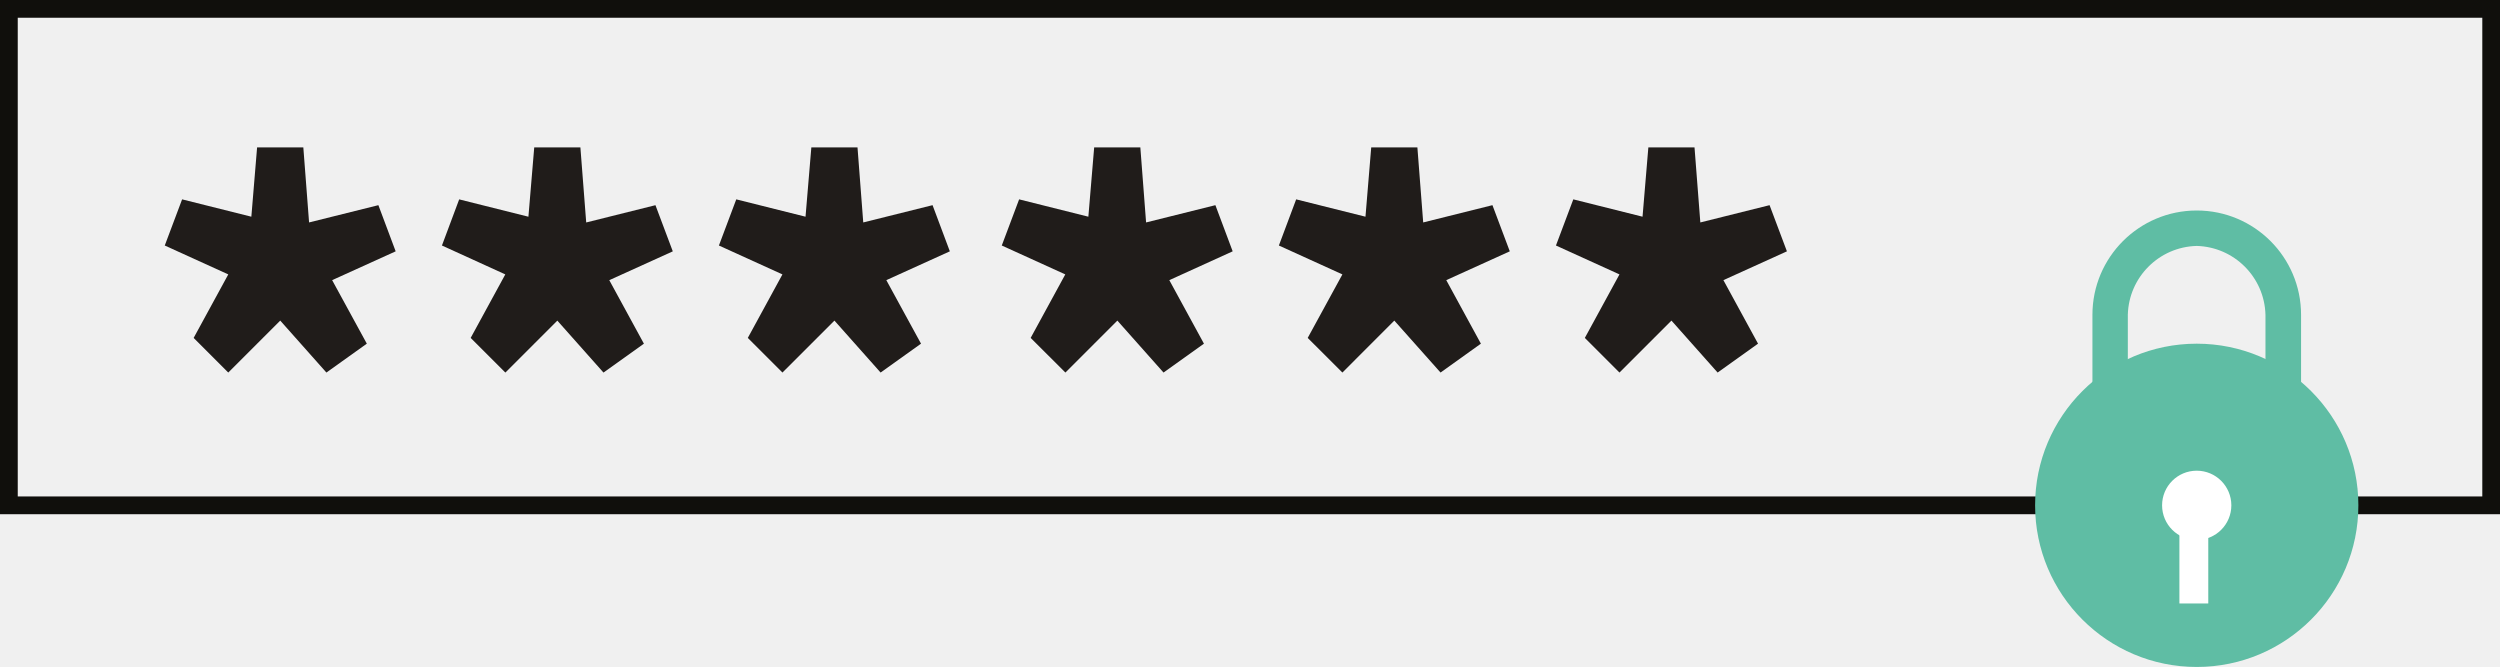
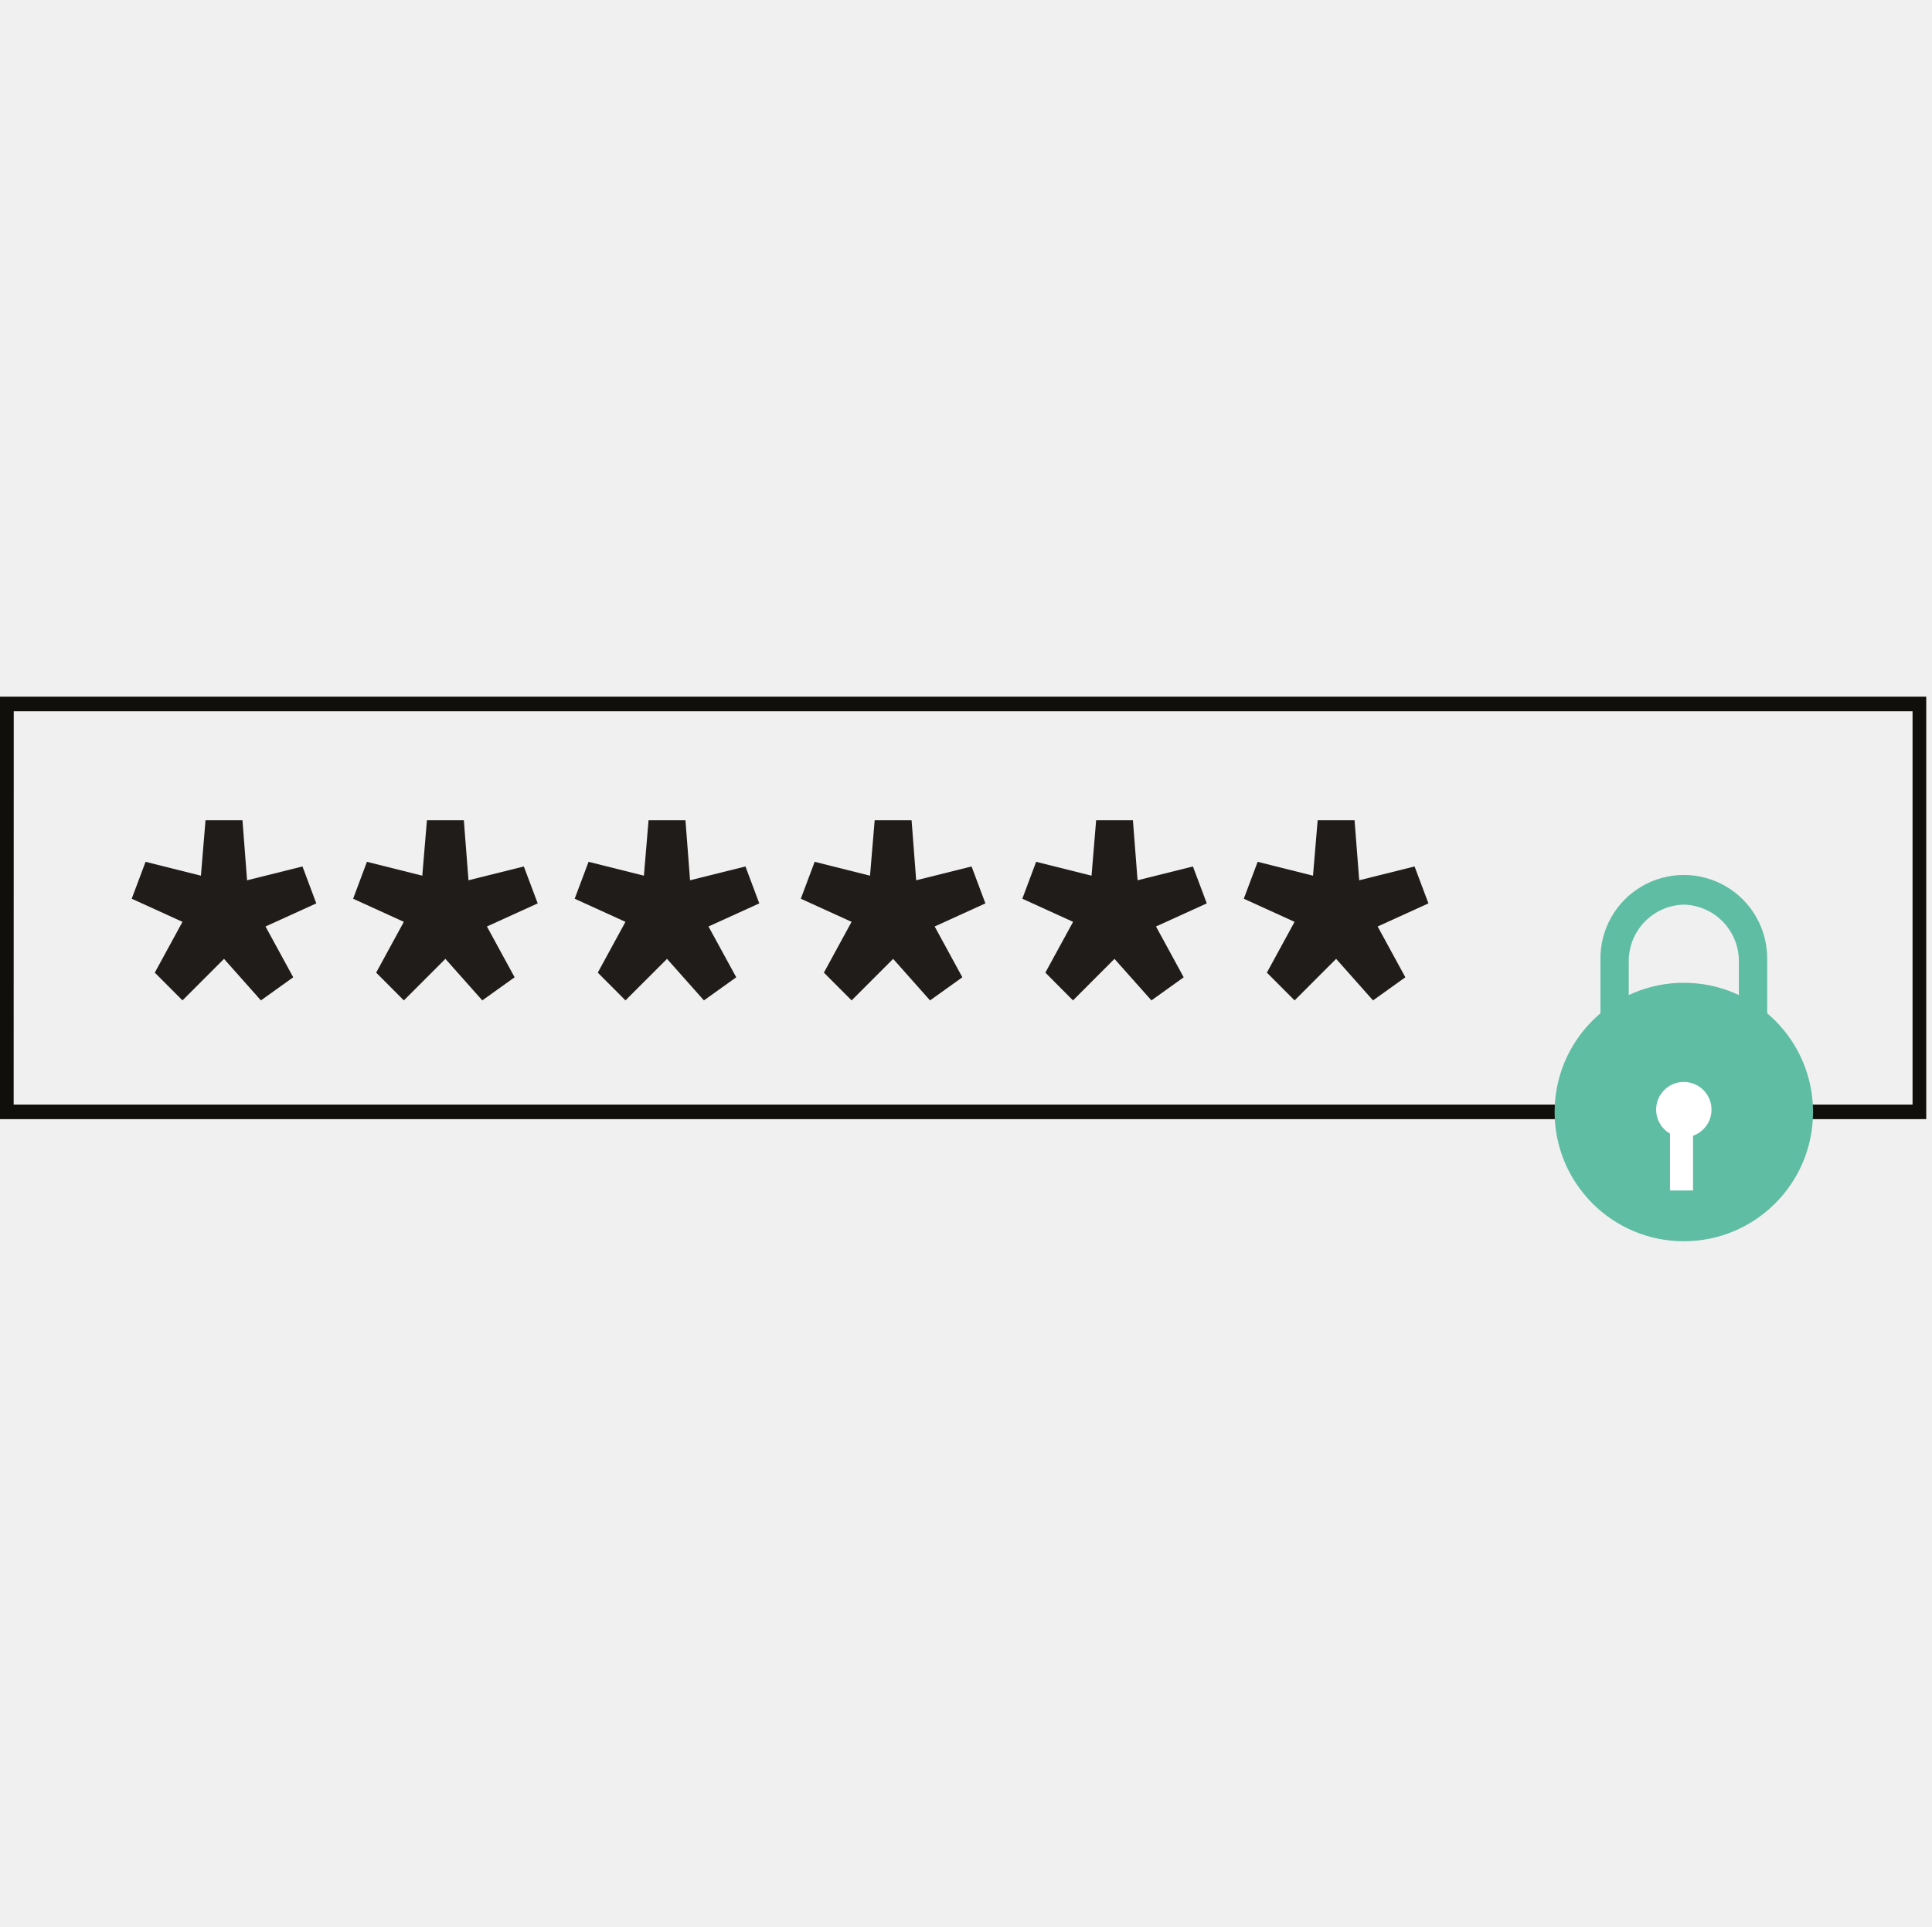
- <svg xmlns="http://www.w3.org/2000/svg" width="114.422" height="30.526" viewBox="0 0 114.422 30.526">
-   <defs>
-     <style>.a{fill:#100f0c;}.b{fill:#201c1a;}.c{fill:#5fbda4;}.d{fill:#fff;}</style>
-   </defs>
-   <g transform="translate(-477.665 -518.855)">
-     <g transform="translate(477.665 518.855)">
-       <path class="a" d="M592.087,542.39H477.665V518.855H592.087Zm-113.61-.813h112.8v-21.91h-112.8Z" transform="translate(-477.665 -518.855)" />
-       <g transform="translate(7.54 6.746)">
-         <path class="b" d="M481.8,530.091l1.585-2.907-2.907-1.322.794-2.113,3.169.794.263-3.172h2.116l.263,3.435,3.172-.791.791,2.113-2.907,1.319,1.587,2.907-1.85,1.322-2.113-2.378-2.379,2.378Z" transform="translate(-480.477 -521.371)" />
-         <g transform="translate(12.683)">
-           <path class="b" d="M486.526,530.091l1.585-2.907-2.9-1.322L486,523.75l3.169.794.266-3.172h2.113l.266,3.435,3.169-.791.794,2.113-2.907,1.319,1.585,2.907-1.85,1.322-2.113-2.378-2.378,2.378Z" transform="translate(-485.207 -521.371)" />
+ <svg xmlns="http://www.w3.org/2000/svg" width="75.224" height="75" viewBox="0 0 75.224 75">
+   <g id="Group_2843" data-name="Group 2843" transform="translate(-456.776 -3505)">
+     <rect id="Rectangle_541" data-name="Rectangle 541" width="75" height="75" transform="translate(457 3505)" fill="none" />
+     <g id="Group_2283" data-name="Group 2283" transform="translate(-20.889 3013.266)">
+       <g id="Group_1608" data-name="Group 1608" transform="translate(477.665 518.855)">
+         <g id="Group_1603" data-name="Group 1603">
+           <g id="Group_1595" data-name="Group 1595">
+             <path id="Path_1348" data-name="Path 1348" d="M552.665,535.3h-75V518.855h75Zm-74.468-.568h73.935V519.423H478.2Z" transform="translate(-477.665 -518.855)" fill="#100f0c" />
+           </g>
+           <g id="Group_1602" data-name="Group 1602" transform="translate(5.128 4.812)">
+             <g id="Group_1596" data-name="Group 1596">
+               <path id="Path_1349" data-name="Path 1349" d="M481.376,527.3l1.078-1.977-1.977-.9.54-1.437,2.155.54.179-2.157h1.439l.179,2.336,2.157-.538.538,1.437-1.977.9,1.079,1.977-1.258.9-1.437-1.617-1.617,1.617Z" transform="translate(-480.477 -521.371)" fill="#201c1a" />
+             </g>
+             <g id="Group_1597" data-name="Group 1597" transform="translate(8.625)">
+               <path id="Path_1350" data-name="Path 1350" d="M486.1,527.3l1.078-1.977-1.975-.9.538-1.437,2.155.54.181-2.157h1.437l.181,2.336,2.155-.538.54,1.437-1.977.9,1.078,1.977-1.258.9-1.437-1.617-1.617,1.617Z" transform="translate(-485.207 -521.371)" fill="#201c1a" />
+             </g>
+             <g id="Group_1598" data-name="Group 1598" transform="translate(17.248)">
+               <path id="Path_1351" data-name="Path 1351" d="M490.835,527.3l1.078-1.977-1.977-.9.54-1.437,2.155.54.181-2.157h1.437l.179,2.336,2.157-.538.538,1.437-1.977.9,1.08,1.977-1.258.9-1.437-1.617-1.618,1.617Z" transform="translate(-489.936 -521.371)" fill="#201c1a" />
+             </g>
+             <g id="Group_1599" data-name="Group 1599" transform="translate(26.052)">
+               <path id="Path_1352" data-name="Path 1352" d="M495.663,527.3l1.078-1.977-1.977-.9.54-1.437,2.155.54.181-2.157h1.437l.179,2.336,2.157-.538.538,1.437-1.975.9,1.078,1.977-1.258.9-1.437-1.617-1.617,1.617Z" transform="translate(-494.764 -521.371)" fill="#201c1a" />
+             </g>
+             <g id="Group_1600" data-name="Group 1600" transform="translate(34.677)">
+               <path id="Path_1353" data-name="Path 1353" d="M500.391,527.3l1.08-1.977-1.977-.9.538-1.437,2.157.54.179-2.157H503.8l.181,2.336,2.155-.538.54,1.437-1.977.9,1.078,1.977-1.256.9-1.439-1.617-1.615,1.617Z" transform="translate(-499.494 -521.371)" fill="#201c1a" />
+             </g>
+             <g id="Group_1601" data-name="Group 1601" transform="translate(43.3)">
+               <path id="Path_1354" data-name="Path 1354" d="M505.122,527.3l1.078-1.977-1.977-.9.54-1.437,2.155.54.181-2.157h1.437l.181,2.336,2.155-.538.54,1.437-1.977.9,1.078,1.977-1.258.9-1.437-1.617-1.617,1.617Z" transform="translate(-504.223 -521.371)" fill="#201c1a" />
+             </g>
+           </g>
        </g>
-         <g transform="translate(25.364)">
-           <path class="b" d="M491.258,530.091l1.585-2.907-2.907-1.322.794-2.113,3.17.794.266-3.172h2.113l.263,3.435,3.172-.791.791,2.113-2.907,1.319,1.588,2.907-1.85,1.322-2.113-2.378-2.379,2.378Z" transform="translate(-489.936 -521.371)" />
+         <g id="Group_1604" data-name="Group 1604" transform="translate(60.53 11.136)">
+           <circle id="Ellipse_236" data-name="Ellipse 236" cx="5.031" cy="5.031" r="5.031" fill="#5fbda4" />
        </g>
-         <g transform="translate(38.31)">
-           <path class="b" d="M496.086,530.091l1.585-2.907-2.907-1.322.794-2.113,3.169.794.266-3.172h2.113l.263,3.435,3.172-.791.791,2.113-2.9,1.319,1.585,2.907-1.85,1.322-2.113-2.378-2.378,2.378Z" transform="translate(-494.764 -521.371)" />
+         <g id="Group_1605" data-name="Group 1605" transform="translate(62.314 6.991)">
+           <path id="Path_1355" data-name="Path 1355" d="M516.626,534.512a3.332,3.332,0,0,1-3.246-3.248V525.7a3.247,3.247,0,1,1,6.493,0v5.569A3.332,3.332,0,0,1,516.626,534.512Zm0-10.961a2.2,2.2,0,0,0-2.143,2.144v5.569a2.143,2.143,0,0,0,4.287,0V525.7A2.2,2.2,0,0,0,516.626,523.551Z" transform="translate(-513.38 -522.448)" fill="#5fbda4" />
        </g>
-         <g transform="translate(50.993)">
-           <path class="b" d="M500.813,530.091l1.588-2.907-2.907-1.322.791-2.113,3.172.794.263-3.172h2.113l.266,3.435,3.169-.791.794,2.113-2.907,1.319,1.585,2.907-1.847,1.322-2.116-2.378-2.376,2.378Z" transform="translate(-499.494 -521.371)" />
+         <g id="Group_1606" data-name="Group 1606" transform="translate(64.483 14.996)">
+           <circle id="Ellipse_237" data-name="Ellipse 237" cx="1.078" cy="1.078" r="1.078" fill="#fff" />
        </g>
-         <g transform="translate(63.674)">
-           <path class="b" d="M505.545,530.091l1.585-2.907-2.907-1.322.794-2.113,3.169.794.266-3.172h2.113l.266,3.435,3.169-.791.794,2.113-2.907,1.319,1.585,2.907-1.85,1.322-2.113-2.378-2.379,2.378Z" transform="translate(-504.223 -521.371)" />
+         <g id="Group_1607" data-name="Group 1607" transform="translate(65.022 16.526)">
+           <rect id="Rectangle_256" data-name="Rectangle 256" width="0.898" height="2.695" fill="#fff" />
        </g>
-       </g>
-       <g transform="translate(93.144 15.73)">
-         <circle class="c" cx="7.398" cy="7.398" r="7.398" />
-       </g>
-       <g transform="translate(95.768 9.634)">
-         <path class="c" d="M518.153,540.188a4.9,4.9,0,0,1-4.773-4.776v-8.189a4.774,4.774,0,1,1,9.549,0v8.189A4.9,4.9,0,0,1,518.153,540.188Zm0-16.118A3.235,3.235,0,0,0,515,527.224v8.189a3.152,3.152,0,0,0,6.3,0v-8.189A3.238,3.238,0,0,0,518.153,524.07Z" transform="translate(-513.38 -522.448)" />
-       </g>
-       <g transform="translate(98.956 21.543)">
-         <circle class="d" cx="1.585" cy="1.585" r="1.585" />
-       </g>
-       <g transform="translate(99.749 23.657)">
-         <rect class="d" width="1.321" height="3.963" />
      </g>
    </g>
  </g>
</svg>
